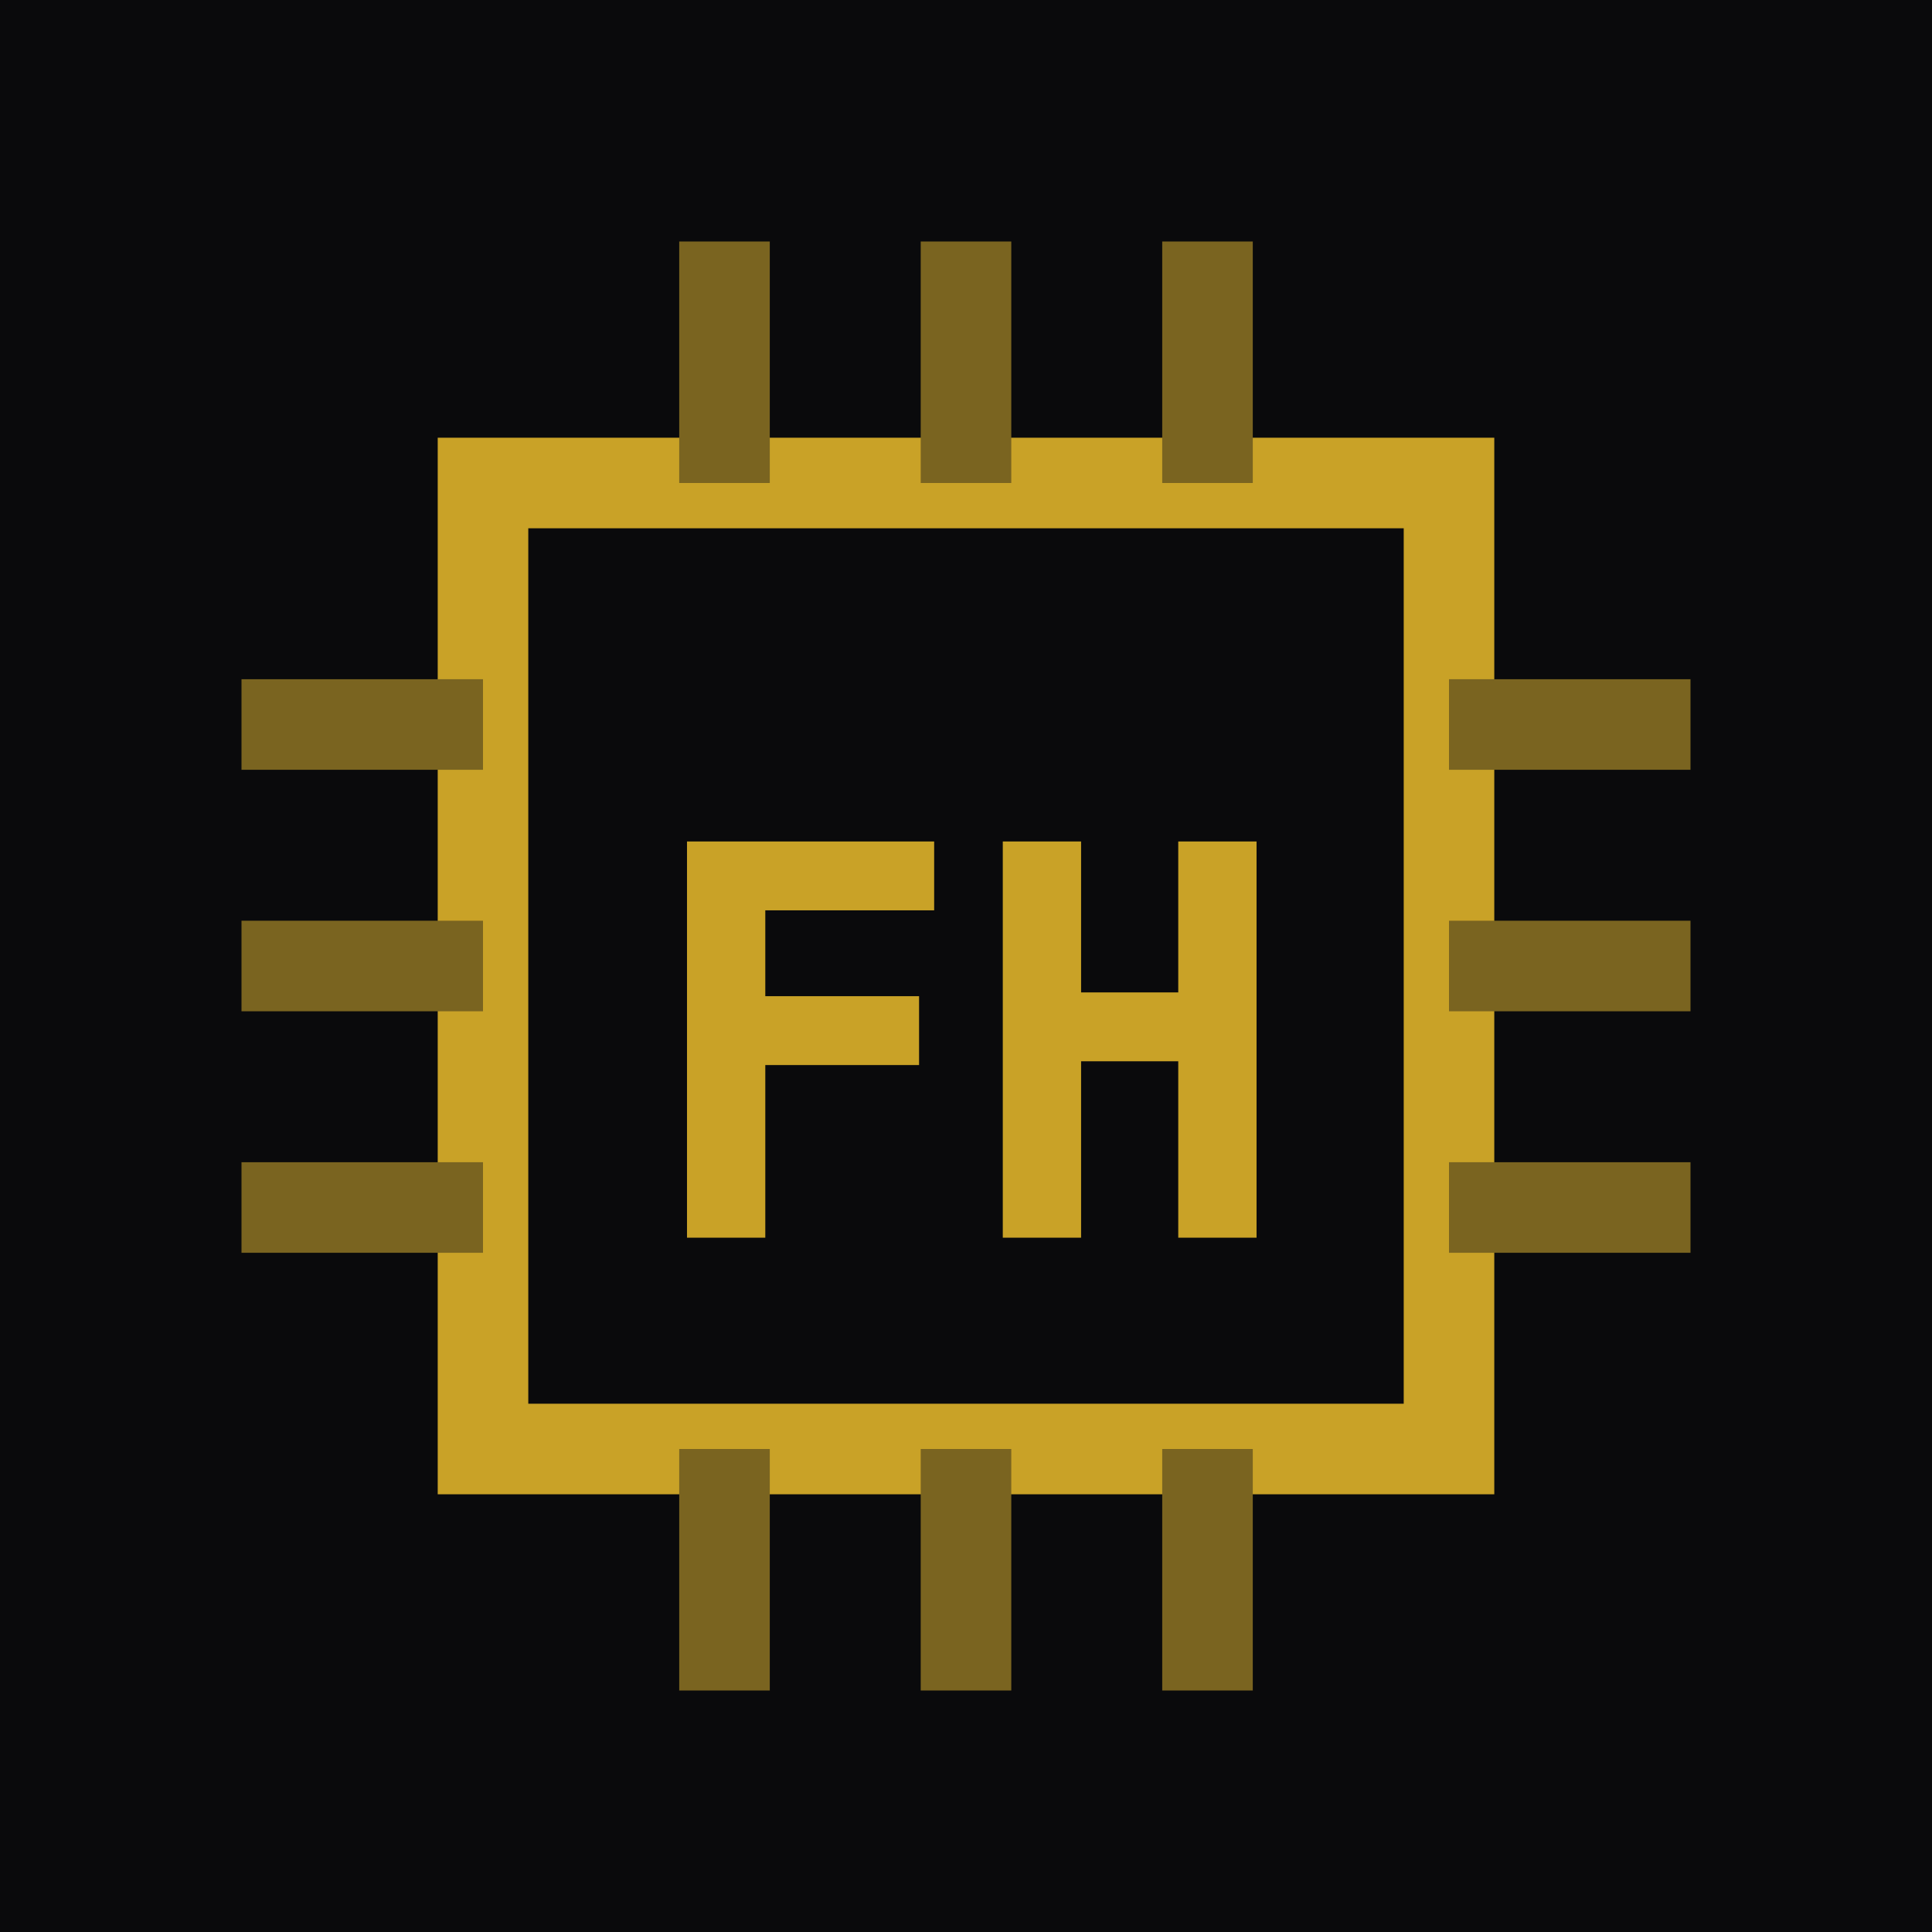
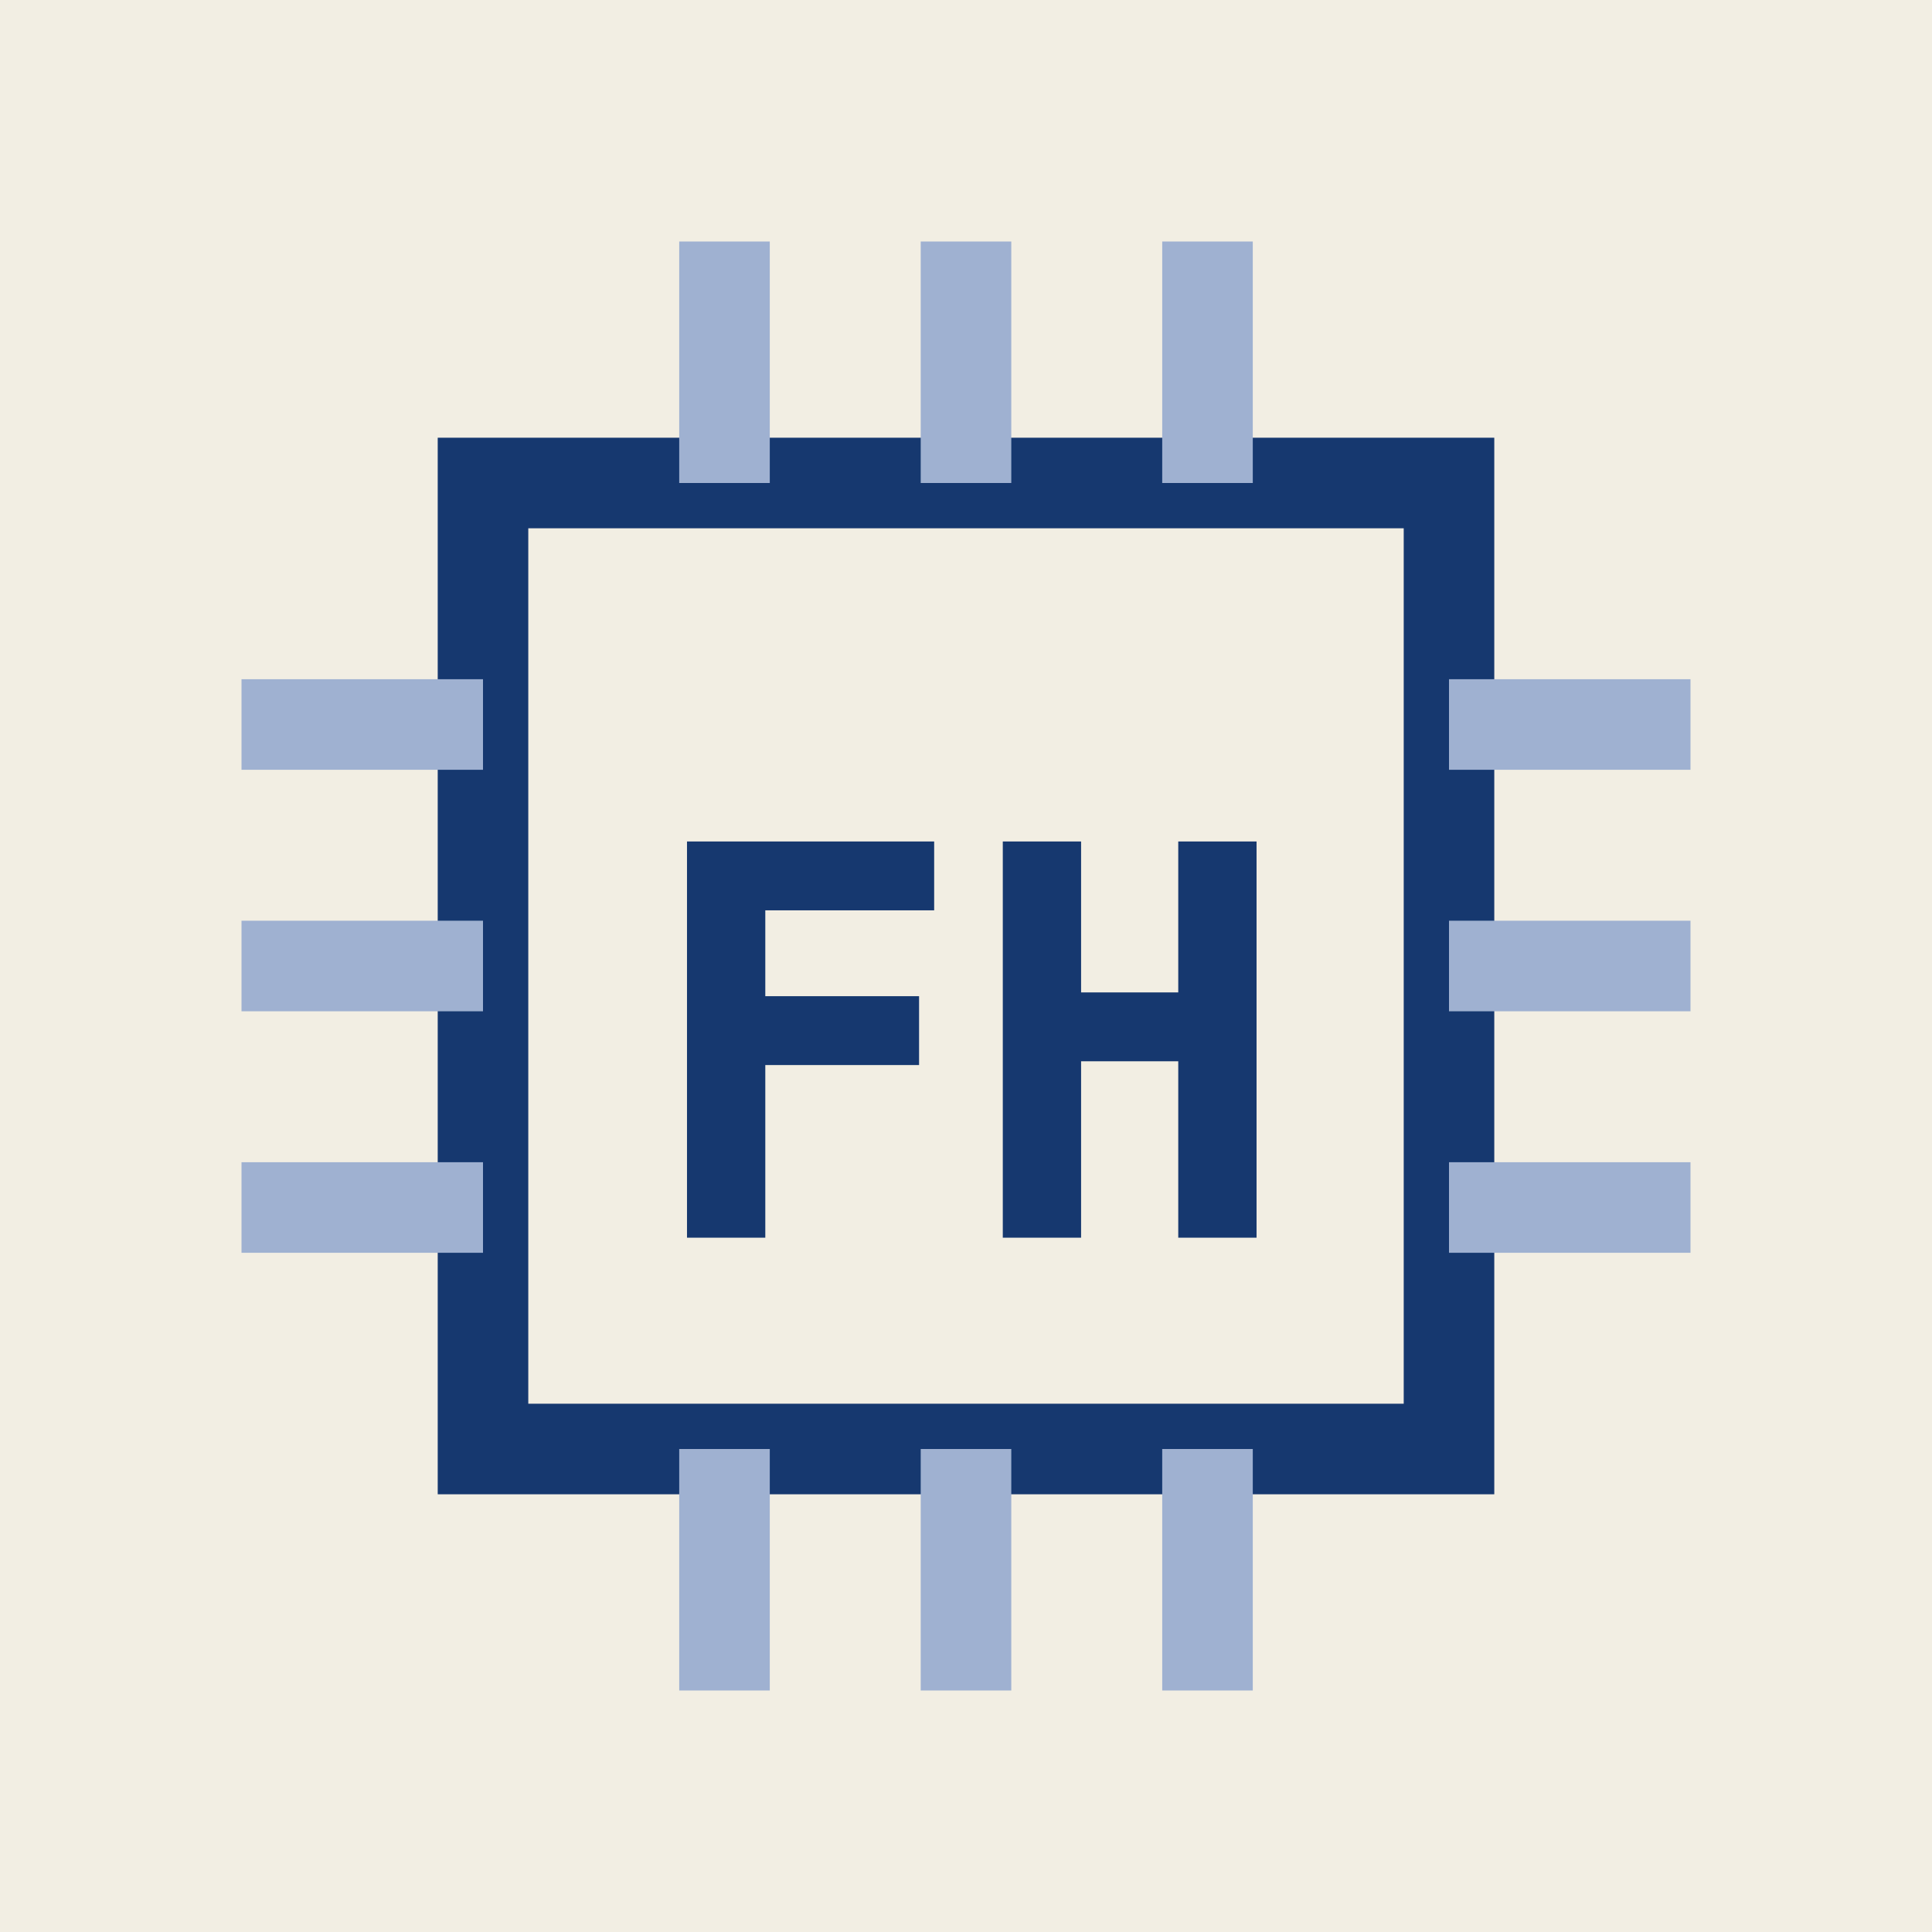
<svg xmlns="http://www.w3.org/2000/svg" viewBox="0 0 32 32">
-   <rect width="32" height="32" fill="#0a0a0c" />
-   <rect x="8" y="8" width="16" height="16" fill="none" stroke="#c9a227" stroke-width="1.5" />
-   <path d="M12 8V4M16 8V4M20 8V4M12 28v-4M16 28v-4M20 28v-4M8 12H4M8 16H4M8 20H4M28 12h-4M28 16h-4M28 20h-4" stroke="#7a6420" stroke-width="1.5" />
-   <text x="16" y="20.5" font-family="monospace" font-size="9" font-weight="bold" fill="#c9a227" text-anchor="middle">FH</text>
+   <rect width="32" height="32" fill="#f2eee3" />
+   <rect x="8" y="8" width="16" height="16" fill="none" stroke="#16386f" stroke-width="1.5" />
+   <path d="M12 8V4M16 8V4M20 8V4M12 28v-4M16 28v-4M20 28v-4M8 12H4M8 16H4M8 20H4M28 12h-4M28 16h-4M28 20h-4" stroke="#9fb1d1" stroke-width="1.5" />
+   <text x="16" y="20.5" font-family="monospace" font-size="9" font-weight="bold" fill="#16386f" text-anchor="middle">FH</text>
</svg>
